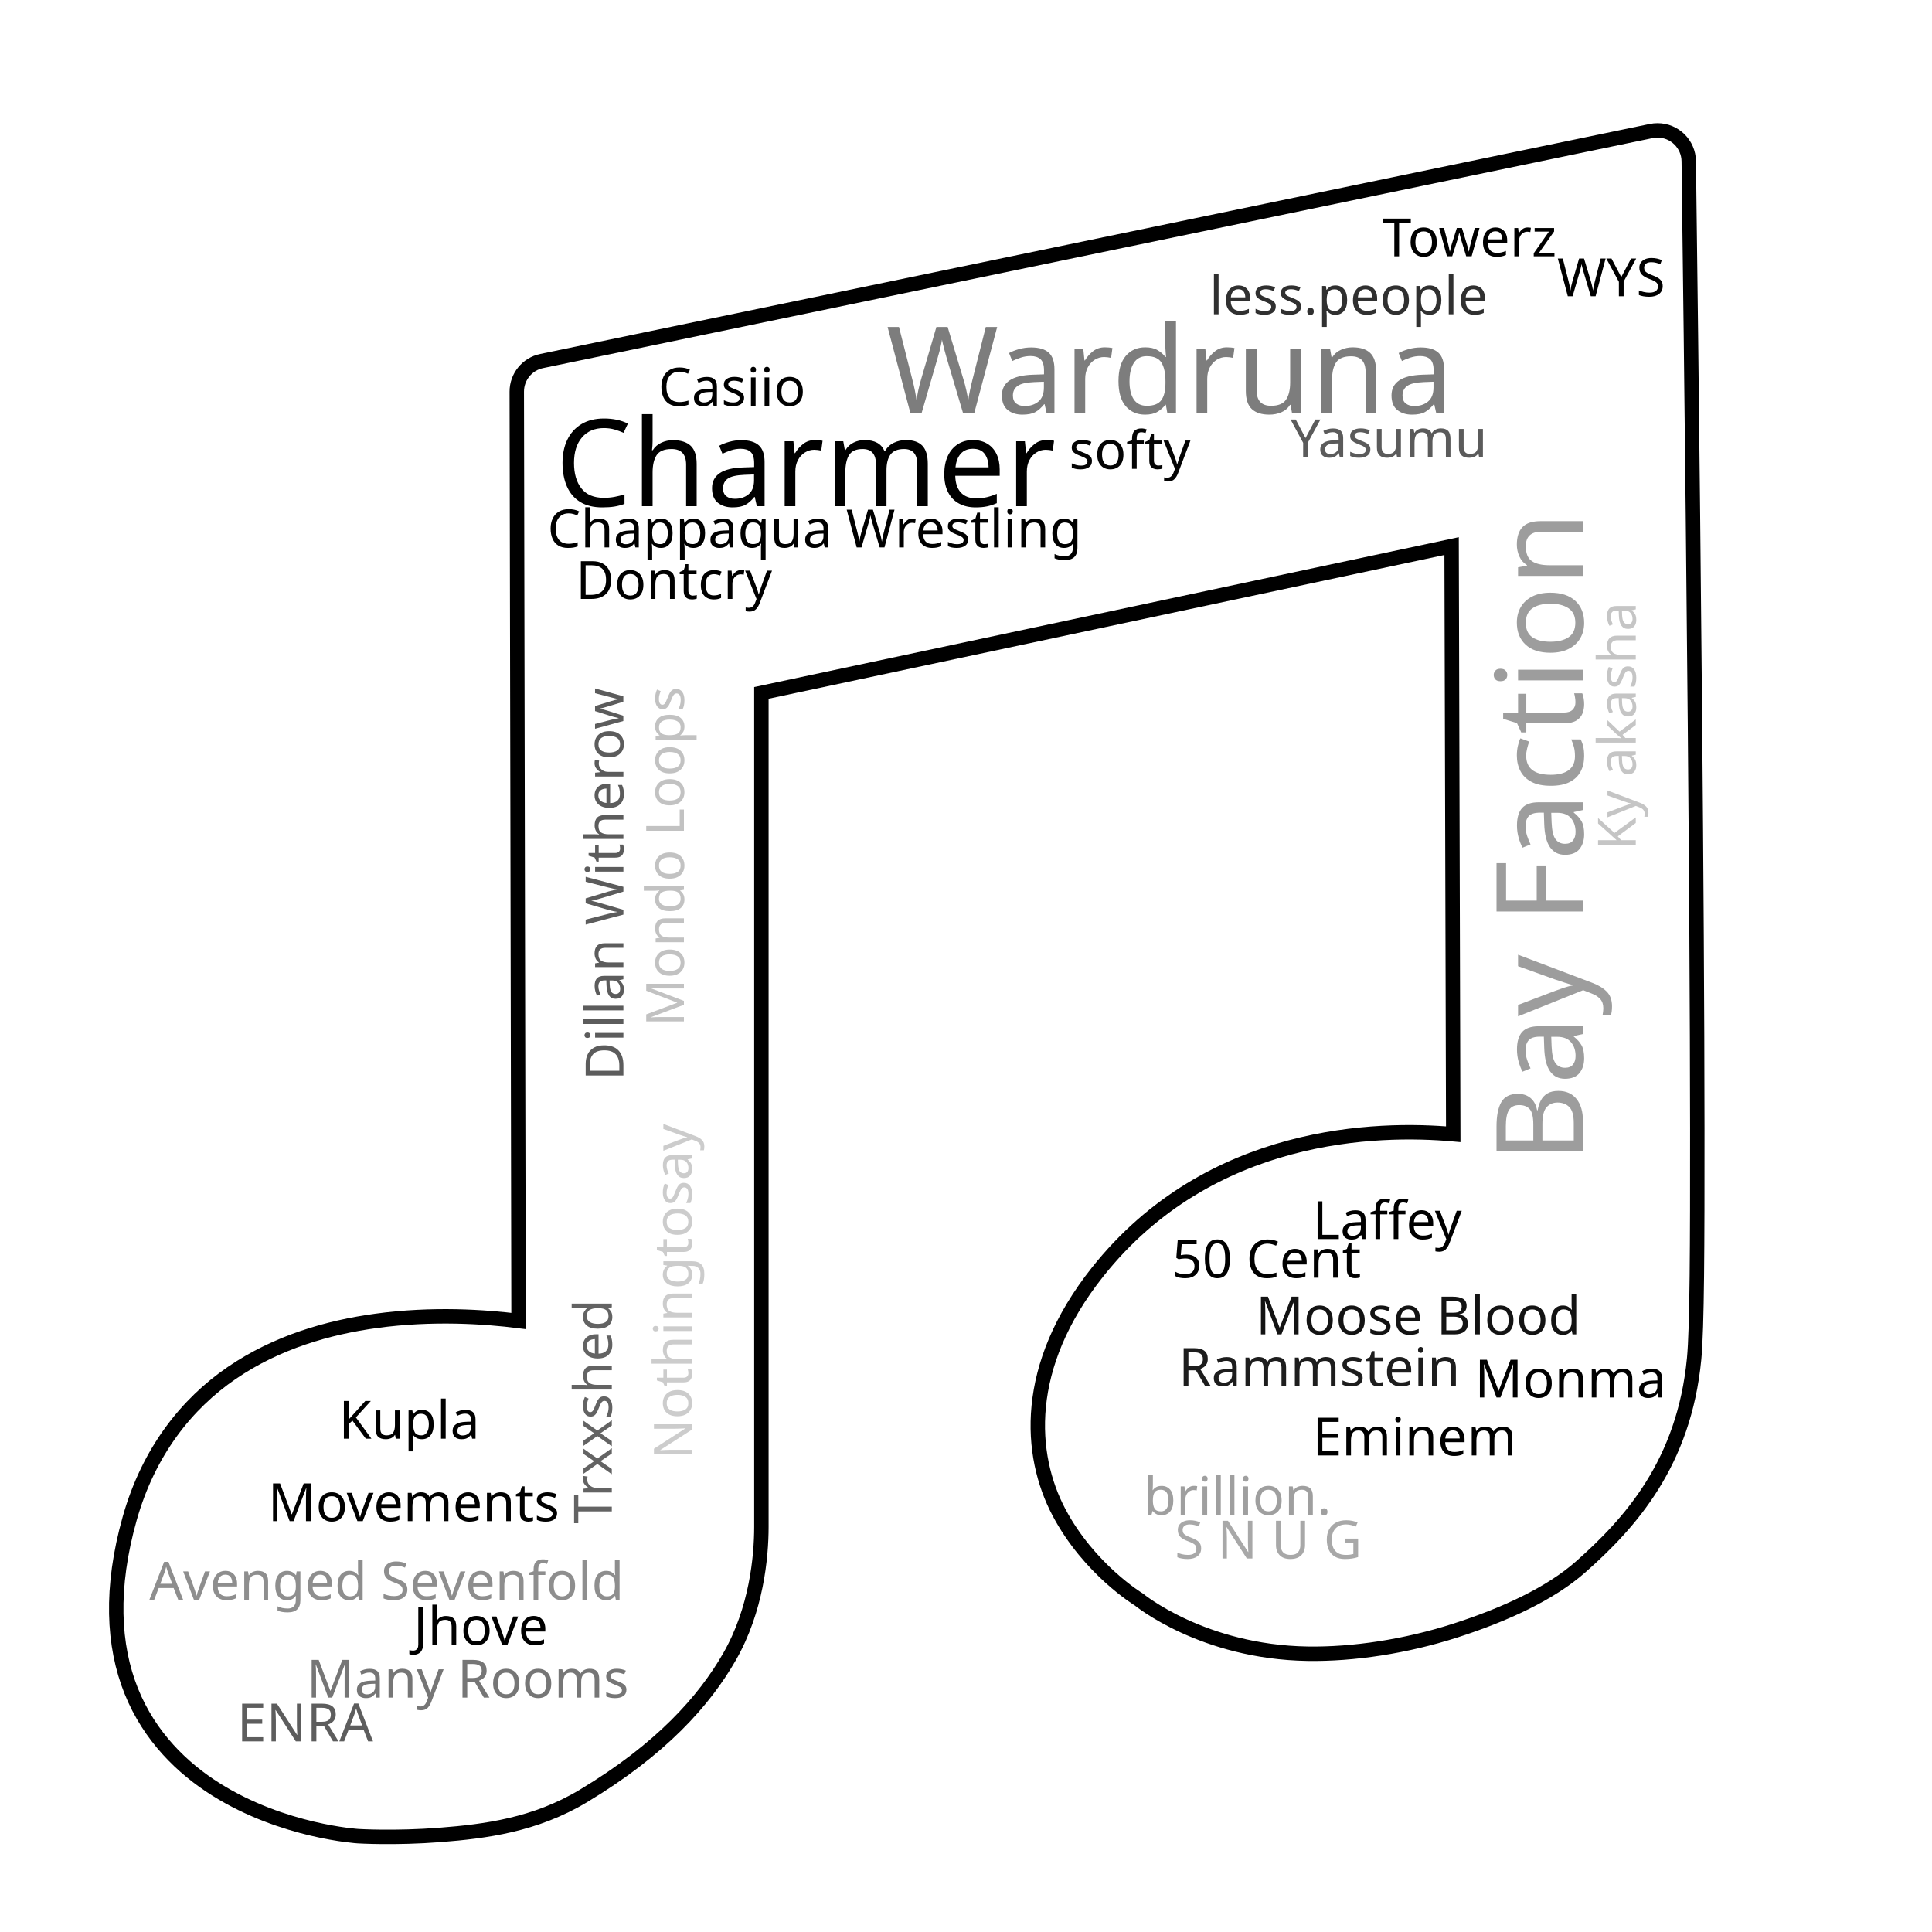
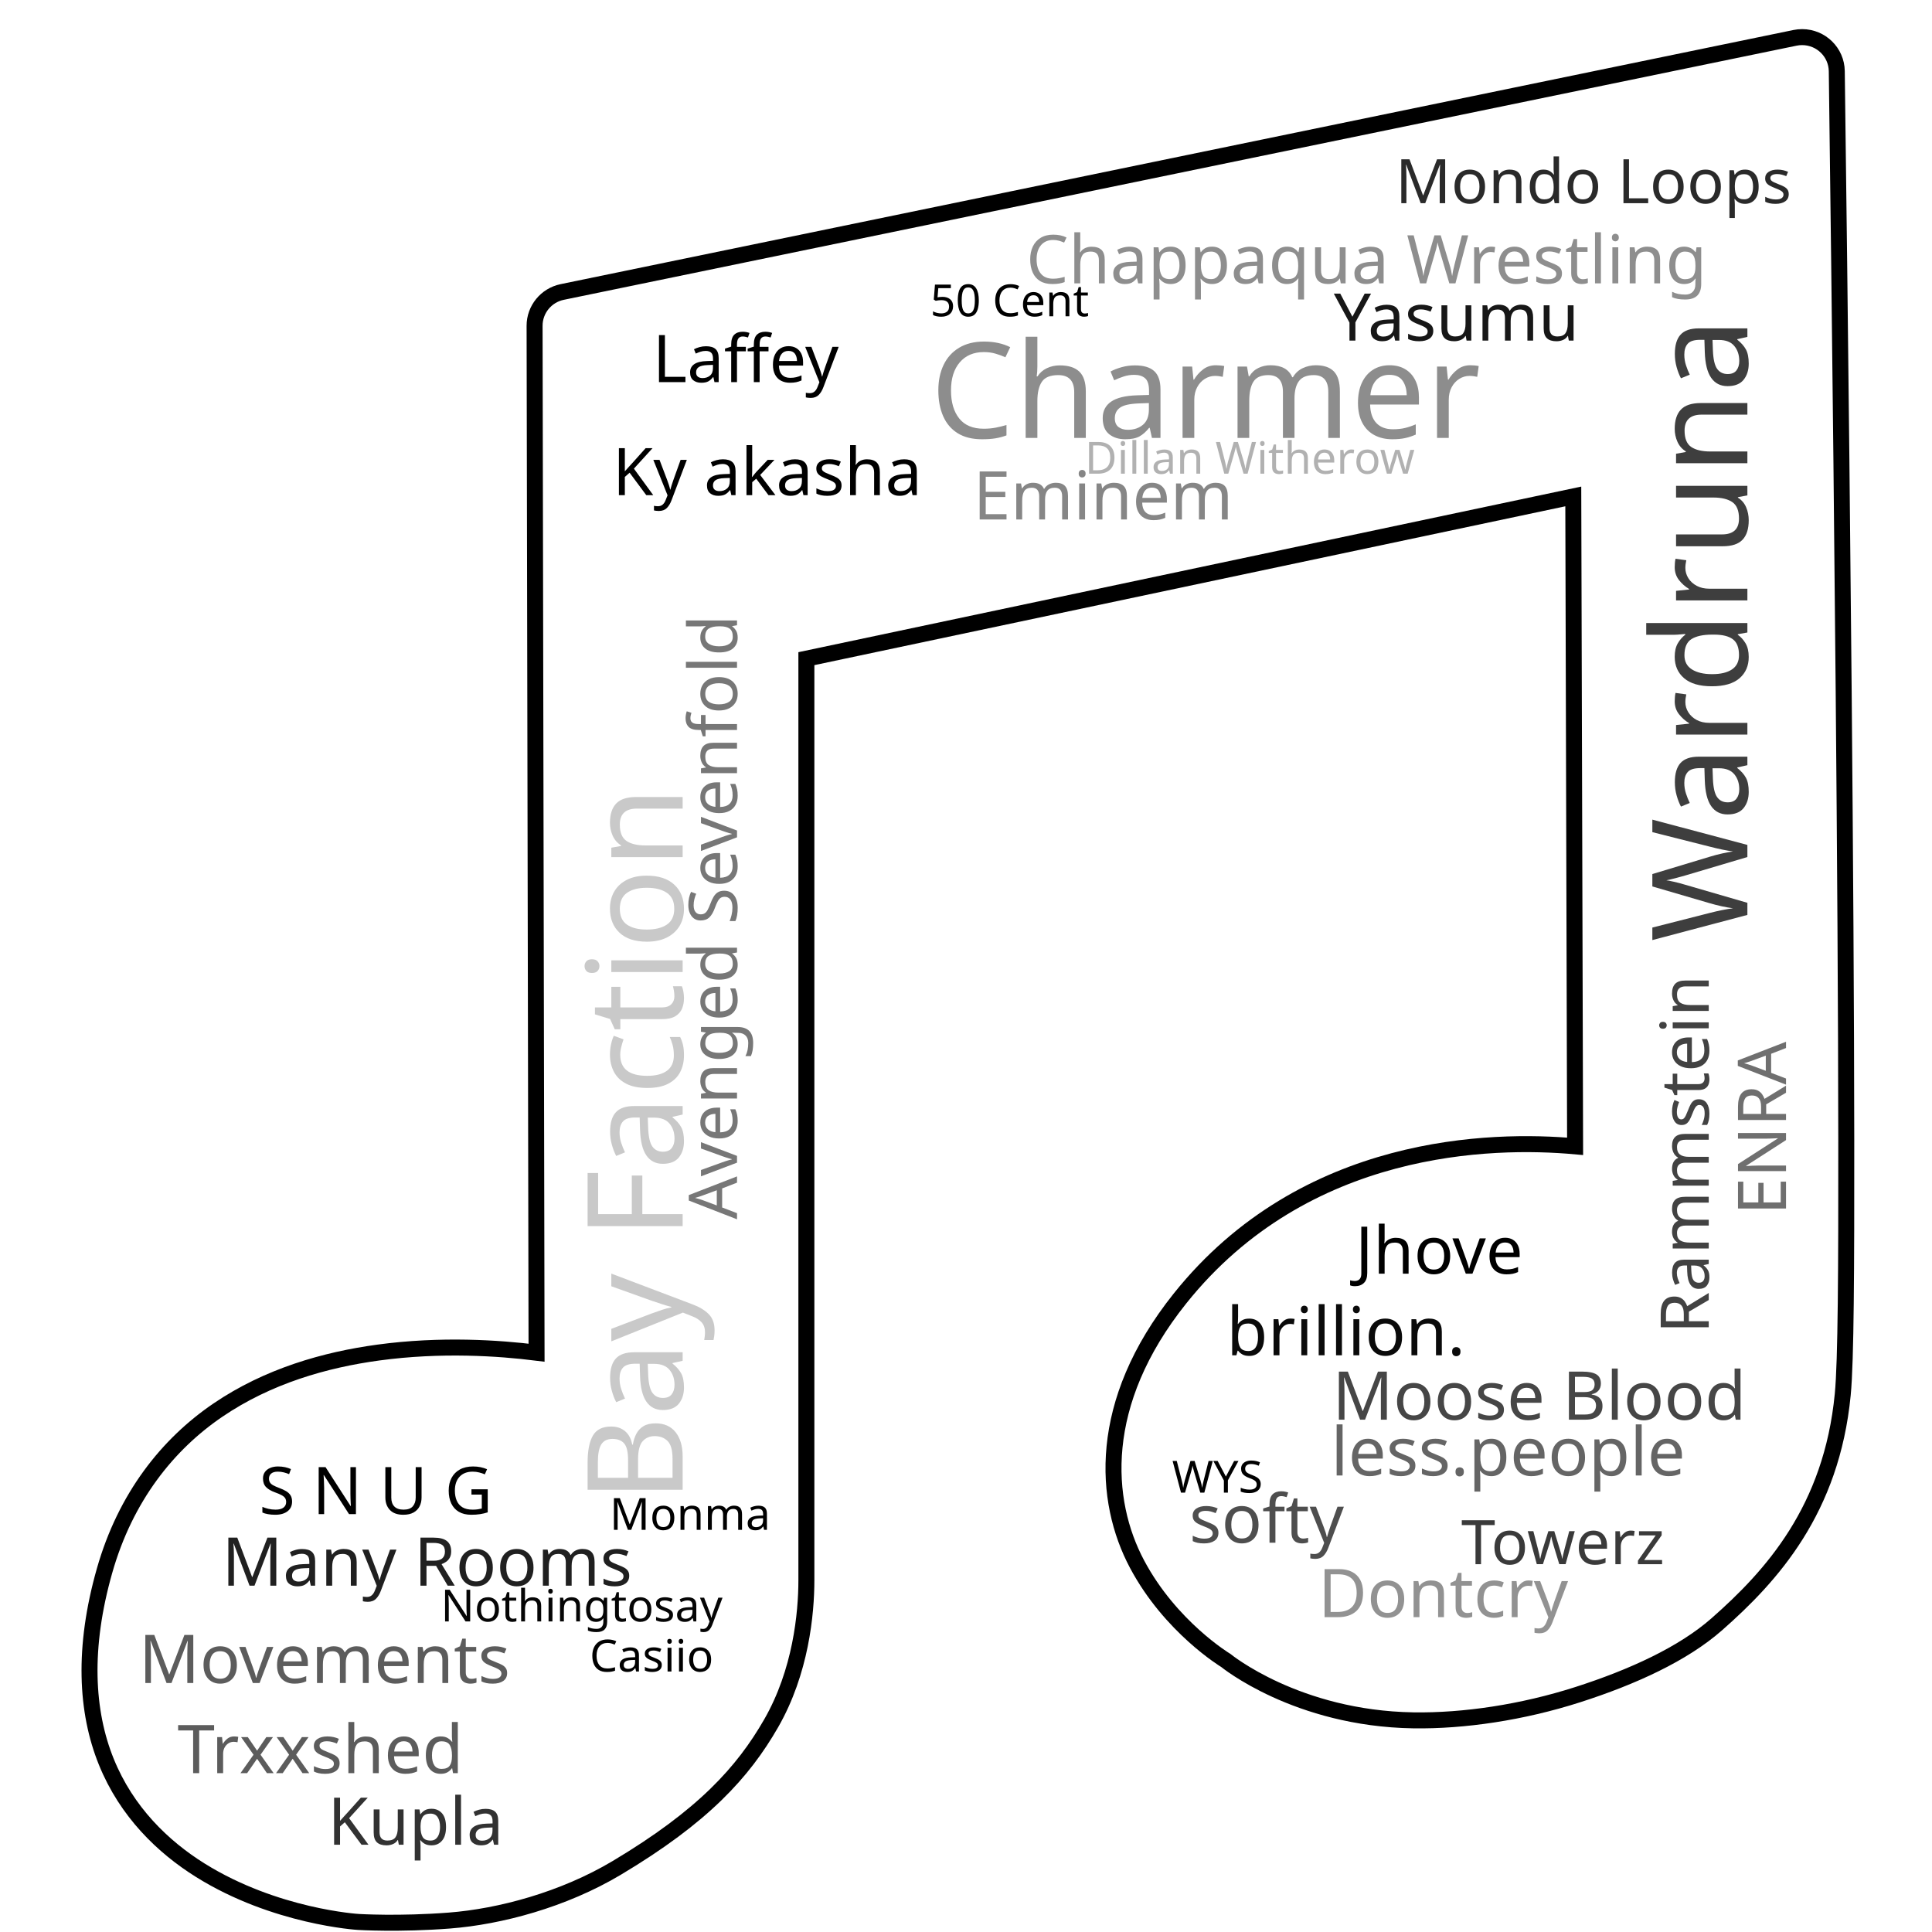
- <svg xmlns="http://www.w3.org/2000/svg" width="1500" height="1500" viewBox="0 0 1500 1500" version="1.1" id="svg8">
+ <svg xmlns="http://www.w3.org/2000/svg" width="1500" height="1500" viewBox="0 0 1242 1350" version="1.1" id="svg8">
  <style>text{font-family:'Droid Sans Mono';font-weight:normal;font-style:normal;}</style>
  <rect width="100%" height="100%" style="fill:rgba(255,255,255,1)" />
-   <text transform="translate(431,393)" font-size="94" style="fill:rgb(0, 0, 0)">Charmer</text>
-   <text transform="translate(1229,903) rotate(-90)" font-size="94" style="fill:rgb(157, 157, 157)">Bay Faction</text>
-   <text transform="translate(688,321)" font-size="94" style="fill:rgb(125, 125, 125)">Wardruna</text>
-   <text transform="translate(425,425)" font-size="41" style="fill:rgb(0, 0, 0)">Chappaqua Wrestling</text>
-   <text transform="translate(1019,1130)" font-size="41" style="fill:rgb(0, 0, 0)">Eminem</text>
-   <text transform="translate(238,1318)" font-size="41" style="fill:rgb(118, 118, 118)">Many Rooms</text>
-   <text transform="translate(208,1181)" font-size="41" style="fill:rgb(0, 0, 0)">Movements</text>
-   <text transform="translate(975,1036)" font-size="41" style="fill:rgb(19, 19, 19)">Moose Blood</text>
-   <text transform="translate(116,1242)" font-size="41" style="fill:rgb(142, 142, 142)">Avenged Sevenfold</text>
-   <text transform="translate(915,1076)" font-size="41" style="fill:rgb(29, 29, 29)">Rammstein</text>
-   <text transform="translate(830,364)" font-size="41" style="fill:rgb(4, 4, 4)">softy</text>
-   <text transform="translate(184,1352)" font-size="41" style="fill:rgb(93, 93, 93)">ENRA</text>
-   <text transform="translate(475,1183) rotate(-90)" font-size="41" style="fill:rgb(99, 99, 99)">Trxxshed</text>
-   <text transform="translate(888,1176)" font-size="41" style="fill:rgb(159, 159, 159)">brillion.</text>
-   <text transform="translate(939,244)" font-size="41" style="fill:rgb(48, 48, 48)">less.people</text>
-   <text transform="translate(447,465)" font-size="41" style="fill:rgb(0, 0, 0)">Dontcry</text>
-   <text transform="translate(1270,660) rotate(-90)" font-size="41" style="fill:rgb(197, 197, 197)">Ky akasha</text>
-   <text transform="translate(1002,355)" font-size="41" style="fill:rgb(91, 91, 91)">Yasumu</text>
-   <text transform="translate(1019,962)" font-size="41" style="fill:rgb(0, 0, 0)">Laffey</text>
-   <text transform="translate(263,1117)" font-size="41" style="fill:rgb(0, 0, 0)">Kupla</text>
-   <text transform="translate(912,1210)" font-size="41" style="fill:rgb(168, 168, 168)">S N U G</text>
-   <text transform="translate(321,1277)" font-size="41" style="fill:rgb(0, 0, 0)">Jhove</text>
-   <text transform="translate(531,797) rotate(-90)" font-size="41" style="fill:rgb(194, 194, 194)">Mondo Loops</text>
-   <text transform="translate(1073,199)" font-size="41" style="fill:rgb(0, 0, 0)">Towerz</text>
-   <text transform="translate(484,839) rotate(-90)" font-size="41" style="fill:rgb(92, 92, 92)">Dillan Witherow</text>
-   <text transform="translate(1145,1085)" font-size="41" style="fill:rgb(0, 0, 0)">Monma</text>
-   <text transform="translate(537,1133) rotate(-90)" font-size="41" style="fill:rgb(204, 204, 204)">Nothingtosay</text>
-   <text transform="translate(511,315)" font-size="41" style="fill:rgb(0, 0, 0)">Casiio</text>
-   <text transform="translate(910,992)" font-size="41" style="fill:rgb(0, 0, 0)">50 Cent</text>
-   <text transform="translate(1209,230)" font-size="41" style="fill:rgb(0, 0, 0)">WYS</text>
+   <text transform="translate(596,306)" font-size="93" style="fill:rgb(141, 141, 141)">Charmer</text>
+   <text transform="translate(423,1050) rotate(-90)" font-size="93" style="fill:rgb(201, 201, 201)">Bay Faction</text>
+   <text transform="translate(1167,658) rotate(-90)" font-size="93" style="fill:rgb(62, 62, 62)">Wardruna</text>
+   <text transform="translate(663,198)" font-size="47" style="fill:rgb(142, 142, 142)">Chappaqua Wrestling</text>
+   <text transform="translate(626,363)" font-size="47" style="fill:rgb(134, 134, 134)">Eminem</text>
+   <text transform="translate(101,1108)" font-size="47" style="fill:rgb(32, 32, 32)">Many Rooms</text>
+   <text transform="translate(43,1176)" font-size="47" style="fill:rgb(92, 92, 92)">Movements</text>
+   <text transform="translate(877,992)" font-size="47" style="fill:rgb(70, 70, 70)">Moose Blood</text>
+   <text transform="translate(461,852) rotate(-90)" font-size="47" style="fill:rgb(119, 119, 119)">Avenged Sevenfold</text>
+   <text transform="translate(1140,932) rotate(-90)" font-size="47" style="fill:rgb(66, 66, 66)">Rammstein</text>
+   <text transform="translate(777,1078)" font-size="47" style="fill:rgb(78, 78, 78)">softy</text>
+   <text transform="translate(1194,849) rotate(-90)" font-size="47" style="fill:rgb(111, 111, 111)">ENRA</text>
+   <text transform="translate(70,1239)" font-size="47" style="fill:rgb(92, 92, 92)">Trxxshed</text>
+   <text transform="translate(803,947)" font-size="47" style="fill:rgb(10, 10, 10)">brillion.</text>
+   <text transform="translate(876,1031)" font-size="47" style="fill:rgb(101, 101, 101)">less.people</text>
+   <text transform="translate(867,1130)" font-size="47" style="fill:rgb(146, 146, 146)">Dontcry</text>
+   <text transform="translate(374,346)" font-size="46" style="fill:rgb(0, 0, 0)">Ky akasha</text>
+   <text transform="translate(878,238)" font-size="46" style="fill:rgb(23, 23, 23)">Yasumu</text>
+   <text transform="translate(402,267)" font-size="46" style="fill:rgb(0, 0, 0)">Laffey</text>
+   <text transform="translate(175,1289)" font-size="46" style="fill:rgb(50, 50, 50)">Kupla</text>
+   <text transform="translate(127,1058)" font-size="46" style="fill:rgb(0, 0, 0)">S N U G</text>
+   <text transform="translate(893,890)" font-size="46" style="fill:rgb(0, 0, 0)">Jhove</text>
+   <text transform="translate(921,142)" font-size="43" style="fill:rgb(42, 42, 42)">Mondo Loops</text>
+   <text transform="translate(967,1093)" font-size="43" style="fill:rgb(58, 58, 58)">Towerz</text>
+   <text transform="translate(704,331)" font-size="31" style="fill:rgb(177, 177, 177)">Dillan Witherow</text>
+   <text transform="translate(372,1069)" font-size="31" style="fill:rgb(0, 0, 0)">Monma</text>
+   <text transform="translate(254,1133)" font-size="31" style="fill:rgb(5, 5, 5)">Nothingtosay</text>
+   <text transform="translate(358,1168)" font-size="31" style="fill:rgb(0, 0, 0)">Casiio</text>
+   <text transform="translate(596,221)" font-size="31" style="fill:rgb(0, 0, 0)">50 Cent</text>
+   <text transform="translate(765,1043)" font-size="31" style="fill:rgb(0, 0, 0)">WYS</text>
  <defs id="defs2" />
-   <path id="path953" style="fill:none;stroke:#000000;stroke-width:11.2;stroke-linecap:butt;stroke-linejoin:miter;stroke-miterlimit:4;stroke-dasharray:none;stroke-opacity:1" d="m 1289.832,104.084 c -1.679,-0.006 -3.354,0.163 -4.998,0.504 L 423.404,283.16 c -11.27,2.337 -19.343,12.276 -19.322,23.785 l 1.375,721.521 c -26.181,-3.282 -66.747,-6.085 -110.586,-0.088 -37.111,5.076 -76.976,16.456 -112.021,40.406 -35.045,23.95 -64.62,61.031 -79.283,112.951 -15.281,54.108 -12.964,98.86 1.229,134.133 14.192,35.273 39.617,59.882 65.777,76.299 52.321,32.833 110.285,36.281 110.285,36.281 0.077,0.01 0.154,0.011 0.23,0.016 0,0 28.338,1.75 63.51,-0.99 35.172,-2.74 73.694,-7.727 111.084,-30.158 60.353,-36.207 94.051,-74.016 113.693,-108.391 C 590.095,1252.665 594,1211.791 594,1188.326 V 540.812 l 535.879,-113.988 1.268,456.633 c -57.884,-5.224 -188.769,-2.941 -276.086,106.928 -58.457,73.555 -53.47,142.256 -30.043,186.59 23.427,44.334 61.959,67.668 61.959,67.668 0.025,0.016 0.049,0.031 0.074,0.047 0,0 49.477,40.842 131.092,42.111 35.243,0.548 76.16,-5.582 114.717,-18.012 38.556,-12.429 73.783,-28.693 97.244,-49.447 38.419,-33.986 80.267,-80.399 88.07,-161.553 2.268,-23.584 2.522,-88.021 2.455,-178.543 -0.067,-90.522 -0.826,-204.135 -1.809,-315.42 -1.965,-222.571 -4.822,-435.824 -4.822,-435.824 -0.179,-13.231 -10.934,-23.875 -24.166,-23.918 z" transform="translate(-2.857143,-2.857143)" />
+   <path id="path953" style="fill:none;stroke:#000000;stroke-width:11.169;stroke-linecap:butt;stroke-linejoin:miter;stroke-miterlimit:4;stroke-dasharray:none;stroke-opacity:1" d="m 1205.297,25.934 c -1.679,-0.006 -3.354,0.162 -4.998,0.501 L 338.869,204.019 c -11.27,2.324 -19.343,12.208 -19.322,23.653 l 1.375,717.527 c -26.181,-3.264 -66.747,-6.051 -110.586,-0.087 -37.111,5.048 -76.976,16.365 -112.021,40.183 -35.045,23.818 -64.62,60.693 -79.283,112.326 -15.281,53.808 -12.964,98.313 1.229,133.39 14.192,35.077 39.617,59.551 65.777,75.876 52.321,32.651 110.285,36.08 110.285,36.08 0.077,0.01 0.154,0.011 0.23,0.016 0,0 28.338,1.74 63.51,-0.985 35.172,-2.725 79.471,-14.471 116.861,-36.778 60.353,-36.006 88.273,-66.82 107.916,-101.004 20.72,-36.06 24.625,-76.709 24.625,-100.043 V 460.245 l 535.879,-113.357 1.268,454.105 c -57.884,-5.195 -188.769,-2.925 -276.086,106.336 -58.457,73.148 -53.47,141.469 -30.043,185.557 23.427,44.088 61.959,67.293 61.959,67.293 0.025,0.016 0.049,0.031 0.074,0.047 0,0 49.477,40.616 131.092,41.878 35.243,0.545 76.161,-5.552 114.717,-17.912 38.556,-12.361 73.783,-28.534 97.244,-49.173 38.419,-33.798 80.267,-79.954 88.07,-160.658 2.268,-23.453 2.522,-87.533 2.455,-177.555 -0.067,-90.021 -0.826,-203.004 -1.809,-313.674 -1.965,-221.339 -4.822,-433.412 -4.822,-433.412 -0.179,-13.158 -10.934,-23.743 -24.166,-23.786 z" />
</svg>
